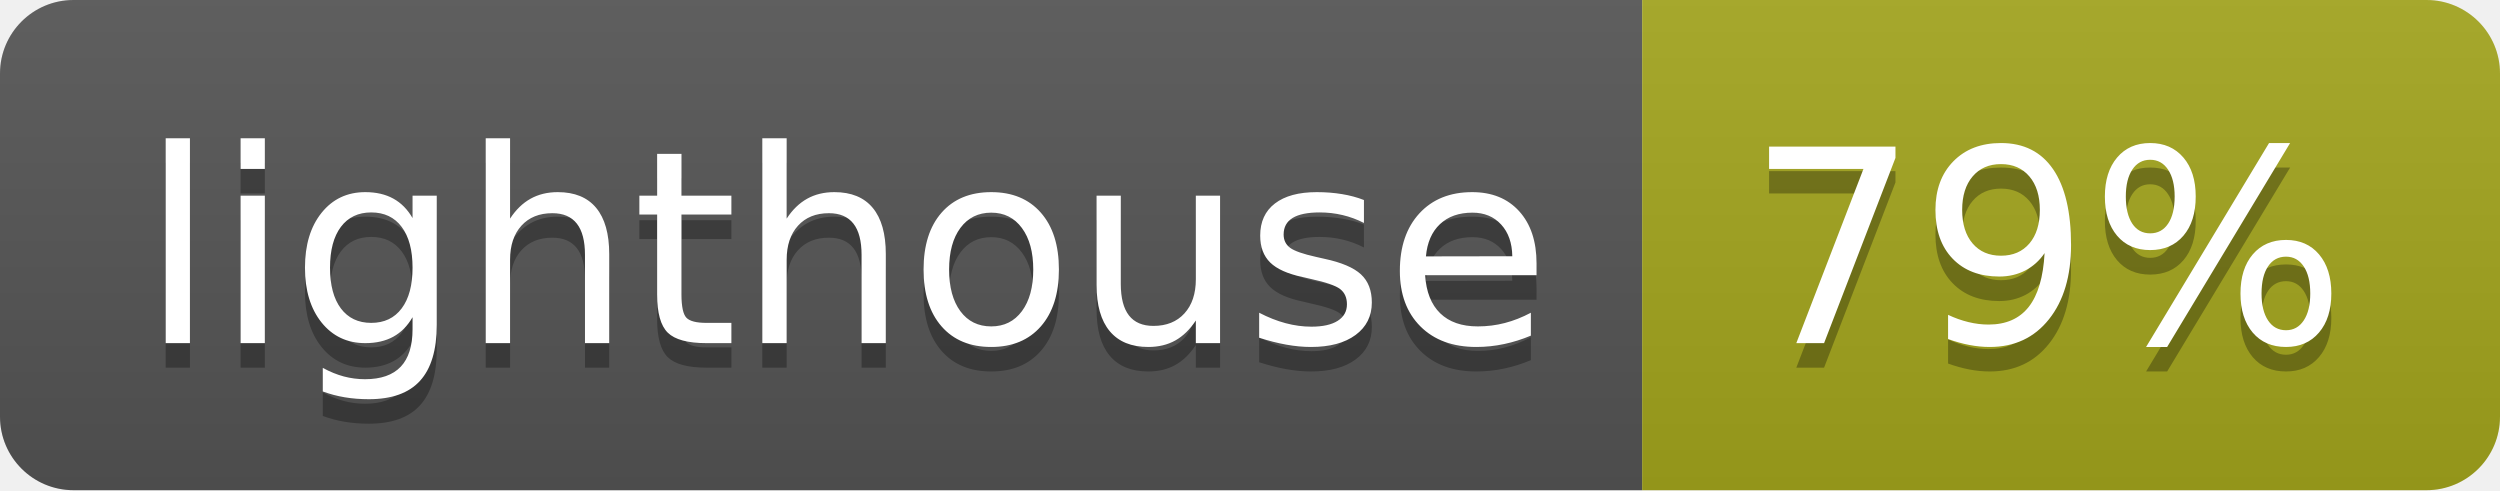
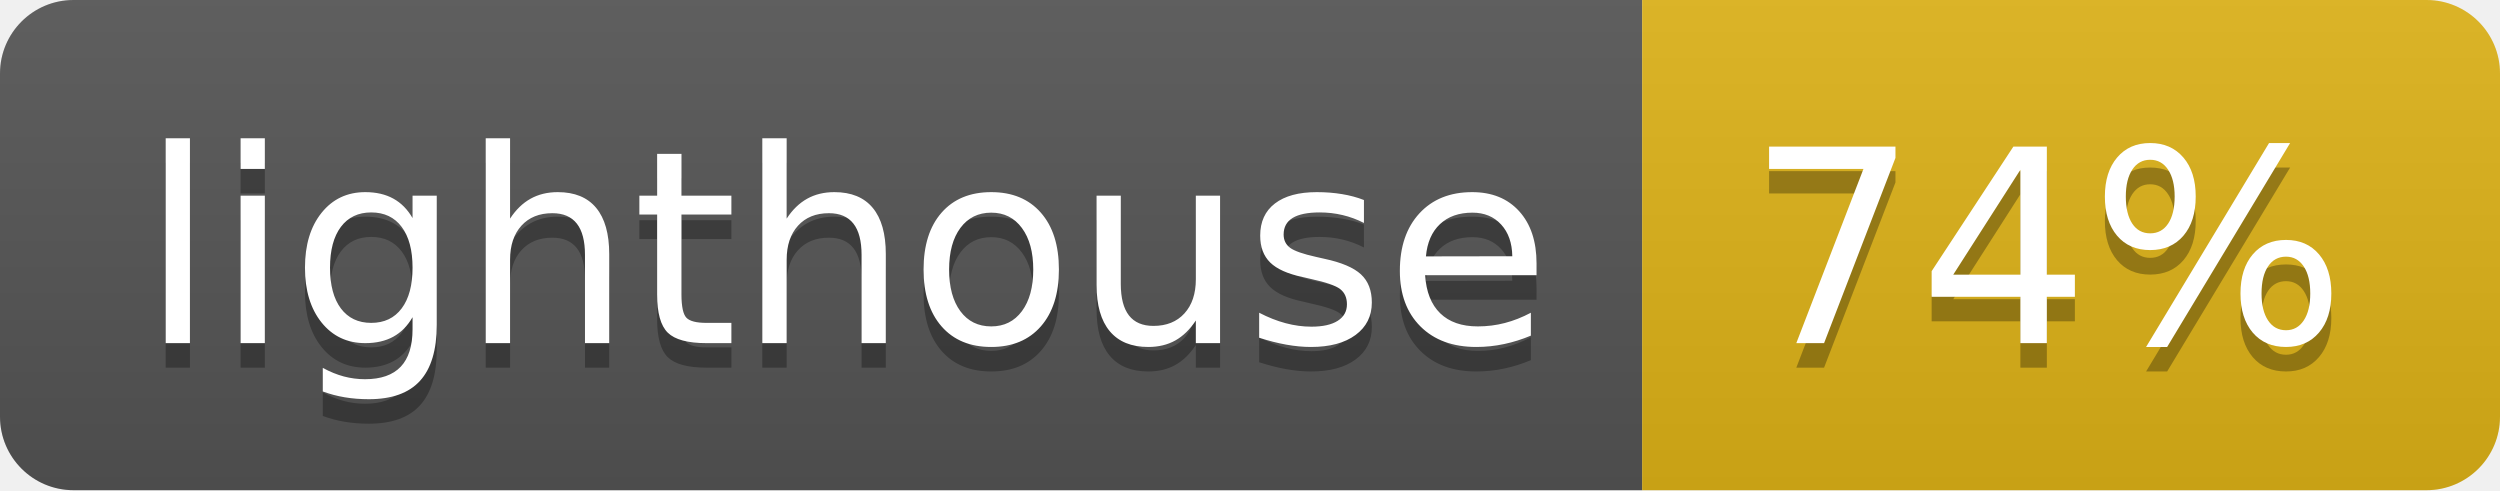
<svg xmlns="http://www.w3.org/2000/svg" width="102" height="20">
  <linearGradient id="b" x2="0" y2="100%">
    <stop offset="0" stop-color="#bbb" stop-opacity=".1" />
    <stop offset="1" stop-opacity=".1" />
  </linearGradient>
  <clipPath id="a">
    <rect width="102" height="20" rx="3" fill="#fff" />
  </clipPath>
  <g clip-path="url(#a)">
    <path fill="#555" d="M0 0h67v20H0z" />
-     <path fill="#a4a61d" d="M67 0h35v20H67z" />
+     <path fill="#dfb317" d="M67 0h35v20H67z" />
    <path fill="url(#b)" d="M0 0h102v20H0z" />
  </g>
  <g fill="#fff" text-anchor="middle" font-family="DejaVu Sans,Verdana,Geneva,sans-serif" font-size="110">
    <text x="345" y="150" fill="#010101" fill-opacity=".3" transform="scale(.1)" textLength="570">lighthouse</text>
    <text x="345" y="140" transform="scale(.1)" textLength="570">lighthouse</text>
-     <text x="835" y="150" fill="#010101" fill-opacity=".3" transform="scale(.1)" textLength="250">79%</text>
-     <text x="835" y="140" transform="scale(.1)" textLength="250">79%</text>
+     <text x="835" y="150" fill="#010101" fill-opacity=".3" transform="scale(.1)" textLength="250">74%</text>
+     <text x="835" y="140" transform="scale(.1)" textLength="250">74%</text>
  </g>
</svg>
